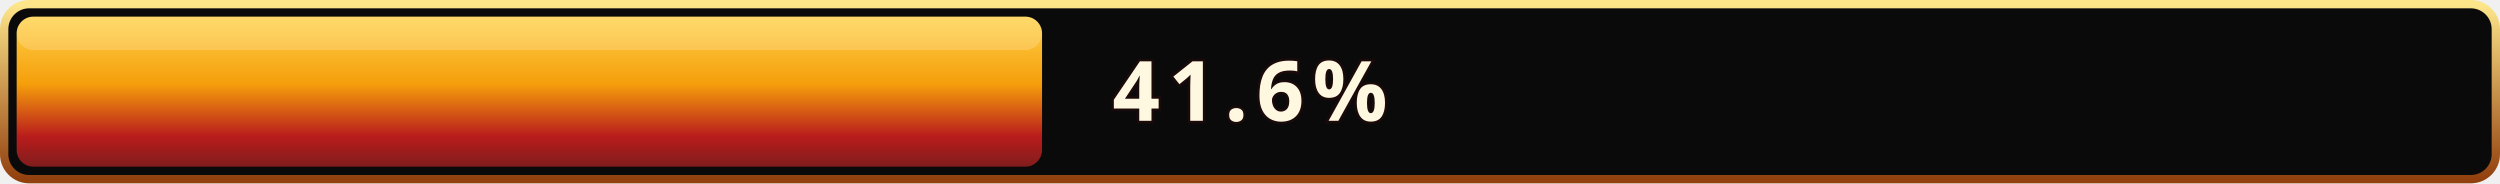
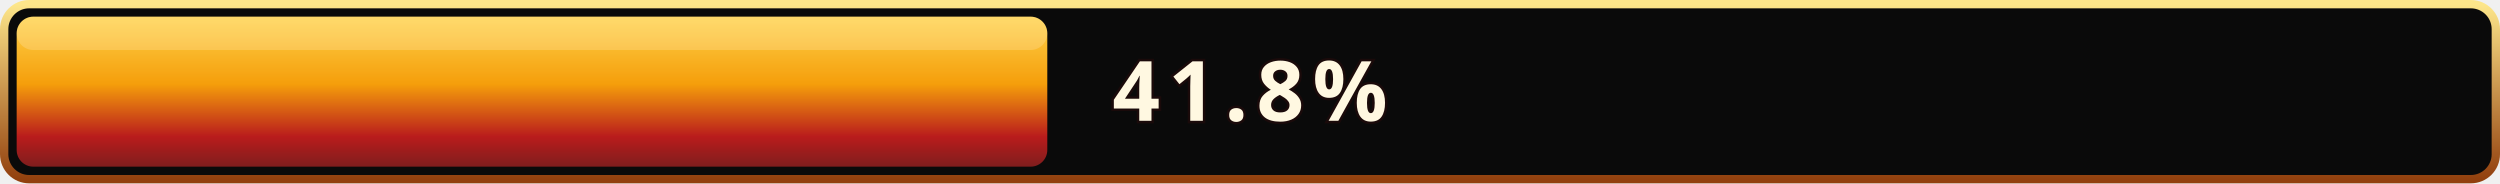
- <svg xmlns="http://www.w3.org/2000/svg" width="600" height="44" viewBox="0 0 600 44" role="img" aria-label="Progress 41.6%">
+ <svg xmlns="http://www.w3.org/2000/svg" width="600" height="44" viewBox="0 0 600 44" role="img" aria-label="Progress 41.8%">
  <defs>
    <linearGradient id="fillGrad" x1="0" y1="0" x2="0" y2="1">
      <stop offset="0%" stop-color="#ffd24a" />
      <stop offset="45%" stop-color="#f59e0b" />
      <stop offset="80%" stop-color="#b91c1c" />
      <stop offset="100%" stop-color="#7f1d1d" />
    </linearGradient>
    <linearGradient id="borderGrad" x1="0" y1="0" x2="0" y2="1">
      <stop offset="0%" stop-color="#fde68a" />
      <stop offset="100%" stop-color="#92400e" />
    </linearGradient>
  </defs>
  <rect x="1" y="1" width="598" height="42" rx="6" ry="6" fill="#0a0a0a" stroke="url(#borderGrad)" stroke-width="2" />
-   <rect x="4" y="4" width="246.09" height="36" rx="4" ry="4" fill="url(#fillGrad)" />
-   <rect x="4" y="4" width="246.09" height="8" rx="4" ry="4" fill="#ffffff" opacity="0.18" />
+   <rect x="4" y="4" width="247.35" height="36" rx="4" ry="4" fill="url(#fillGrad)" />
+   <rect x="4" y="4" width="247.35" height="8" rx="4" ry="4" fill="#ffffff" opacity="0.18" />
  <text x="300" y="29" font-family="Impact, 'Arial Black', sans-serif" font-size="20" font-weight="900" text-anchor="middle" fill="#fff8e1" stroke="#1a0a0a" stroke-width="1.2" paint-order="stroke fill" letter-spacing="2">
-     41.6%
+     41.8%
  </text>
</svg>
